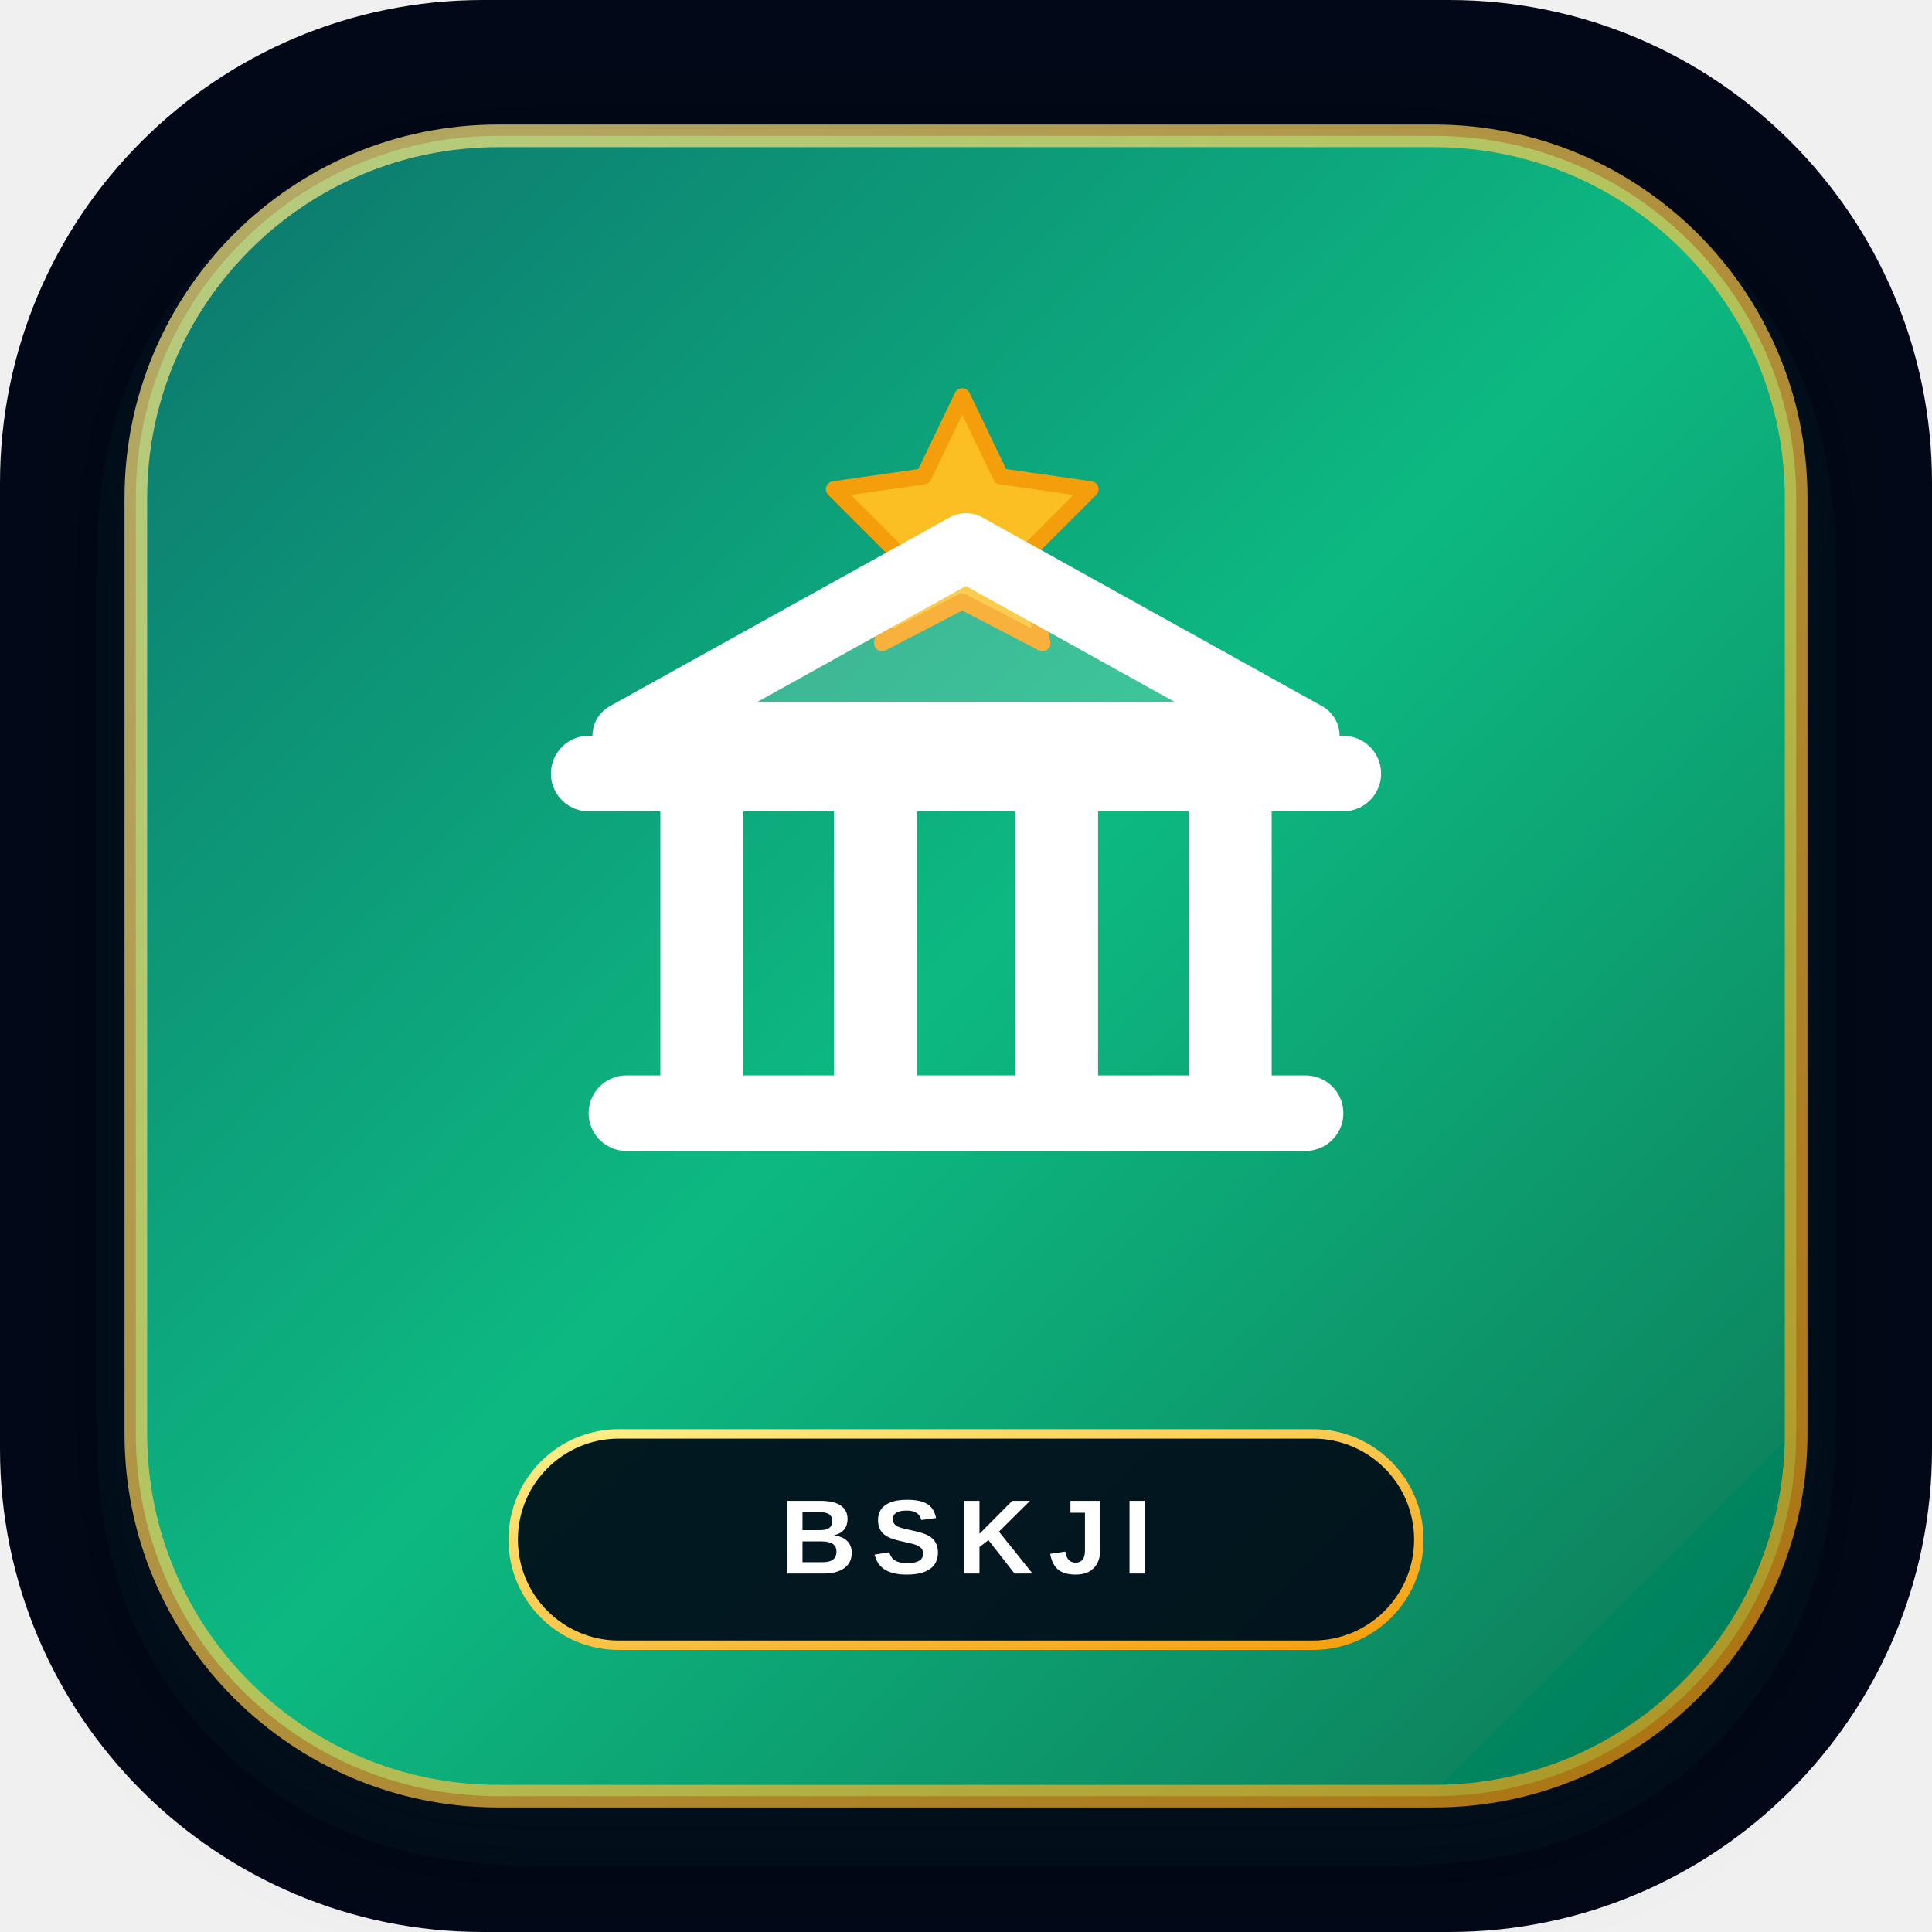
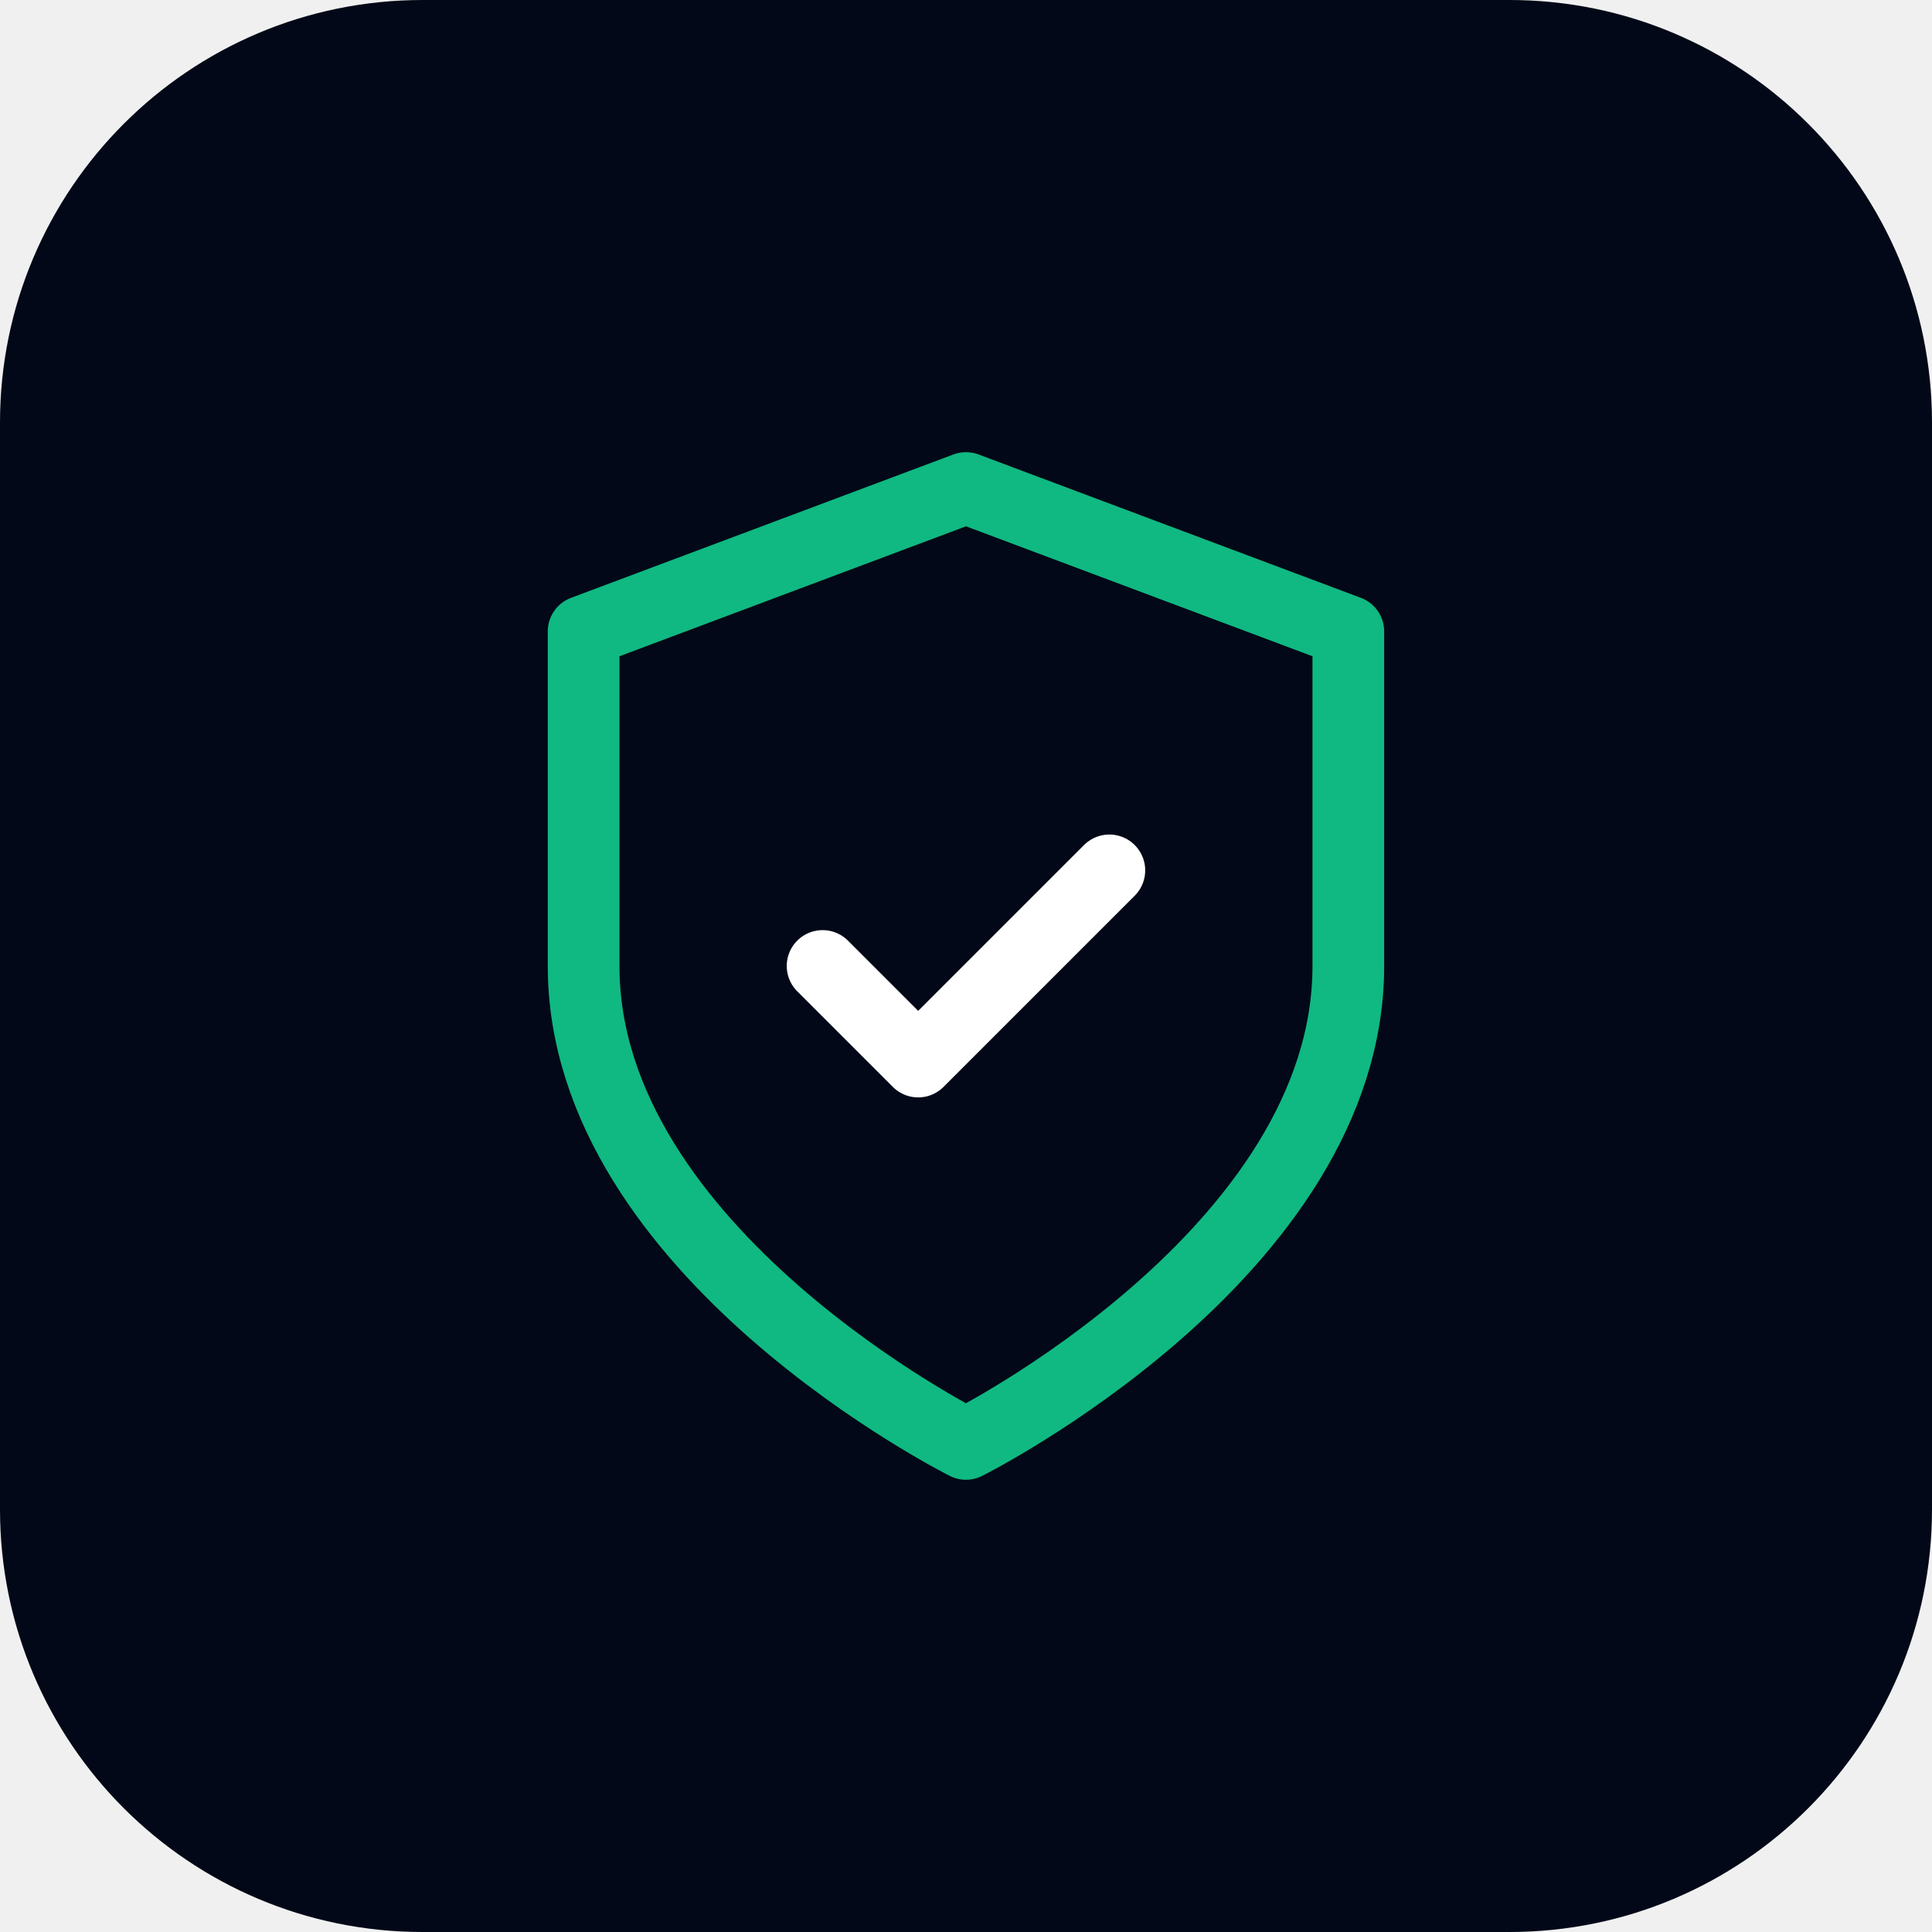
- <svg xmlns="http://www.w3.org/2000/svg" viewBox="0 0 512 512" width="100%" height="100%">
-   <defs>
-     <linearGradient id="bgGrad" x1="0%" y1="0%" x2="100%" y2="100%">
-       <stop offset="0%" stop-color="#0f766e" />
-       <stop offset="50%" stop-color="#10b981" />
-       <stop offset="100%" stop-color="#047857" />
-     </linearGradient>
-     <linearGradient id="goldGrad" x1="0%" y1="0%" x2="100%" y2="100%">
-       <stop offset="0%" stop-color="#fef08a" />
-       <stop offset="100%" stop-color="#f59e0b" />
-     </linearGradient>
-     <filter id="glow" x="-20%" y="-20%" width="140%" height="140%">
-       <feDropShadow dx="0" dy="8" stdDeviation="16" flood-color="#022c22" flood-opacity="0.4" />
-     </filter>
-   </defs>
-   <rect width="512" height="512" rx="128" fill="#020817" />
-   <rect x="36" y="36" width="440" height="440" rx="96" fill="url(#bgGrad)" filter="url(#glow)" />
-   <rect x="36" y="36" width="440" height="440" rx="96" fill="none" stroke="url(#goldGrad)" stroke-width="6" stroke-opacity="0.7" />
-   <g transform="translate(136, 105) scale(10)" stroke="#ffffff" stroke-width="2" stroke-linecap="round" stroke-linejoin="round" fill="none">
-     <path d="M12 2l1.2 2.5 2.8.4-2 2 .5 2.8L12 8.4l-2.5 1.3.5-2.8-2-2 2.8-.4z" fill="#fbbf24" stroke="#f59e0b" stroke-width="0.5" transform="scale(0.85) translate(2, -2)" />
-     <polygon points="12 4 21 9 3 9" fill="#ffffff" fill-opacity="0.2" stroke="#ffffff" stroke-width="1.8" />
-     <line x1="2" y1="10" x2="22" y2="10" stroke="#ffffff" stroke-width="2" />
-     <line x1="5" y1="11" x2="5" y2="18" stroke="#ffffff" stroke-width="2.2" />
-     <line x1="9.6" y1="11" x2="9.6" y2="18" stroke="#ffffff" stroke-width="2.2" />
-     <line x1="14.4" y1="11" x2="14.4" y2="18" stroke="#ffffff" stroke-width="2.2" />
-     <line x1="19" y1="11" x2="19" y2="18" stroke="#ffffff" stroke-width="2.2" />
-     <line x1="3" y1="19" x2="21" y2="19" stroke="#ffffff" stroke-width="2" />
-     <line x1="1" y1="22" x2="23" y2="22" stroke="url(#goldGrad)" stroke-width="2.5" />
-   </g>
-   <g transform="translate(136, 380)">
-     <rect x="0" y="0" width="240" height="56" rx="28" fill="#020817" fill-opacity="0.9" stroke="url(#goldGrad)" stroke-width="2.5" />
-     <text x="120" y="37" font-family="'Plus Jakarta Sans', 'Segoe UI', Arial, sans-serif" font-weight="900" font-size="28" fill="#ffffff" text-anchor="middle" letter-spacing="4">BSKJI</text>
+ <svg xmlns="http://www.w3.org/2000/svg" viewBox="0 0 512 512">
+   <rect width="512" height="512" rx="112" fill="#020817" />
+   <g transform="translate(104, 104) scale(12.666)">
+     <path d="M12 22s8-4 8-10V5l-8-3-8 3v7c0 6 8 10 8 10z" fill="none" stroke="#10b981" stroke-width="1.5" stroke-linecap="round" stroke-linejoin="round" />
+     <path d="M9 12l2 2 4-4" fill="none" stroke="#ffffff" stroke-width="1.5" stroke-linecap="round" stroke-linejoin="round" />
  </g>
</svg>
